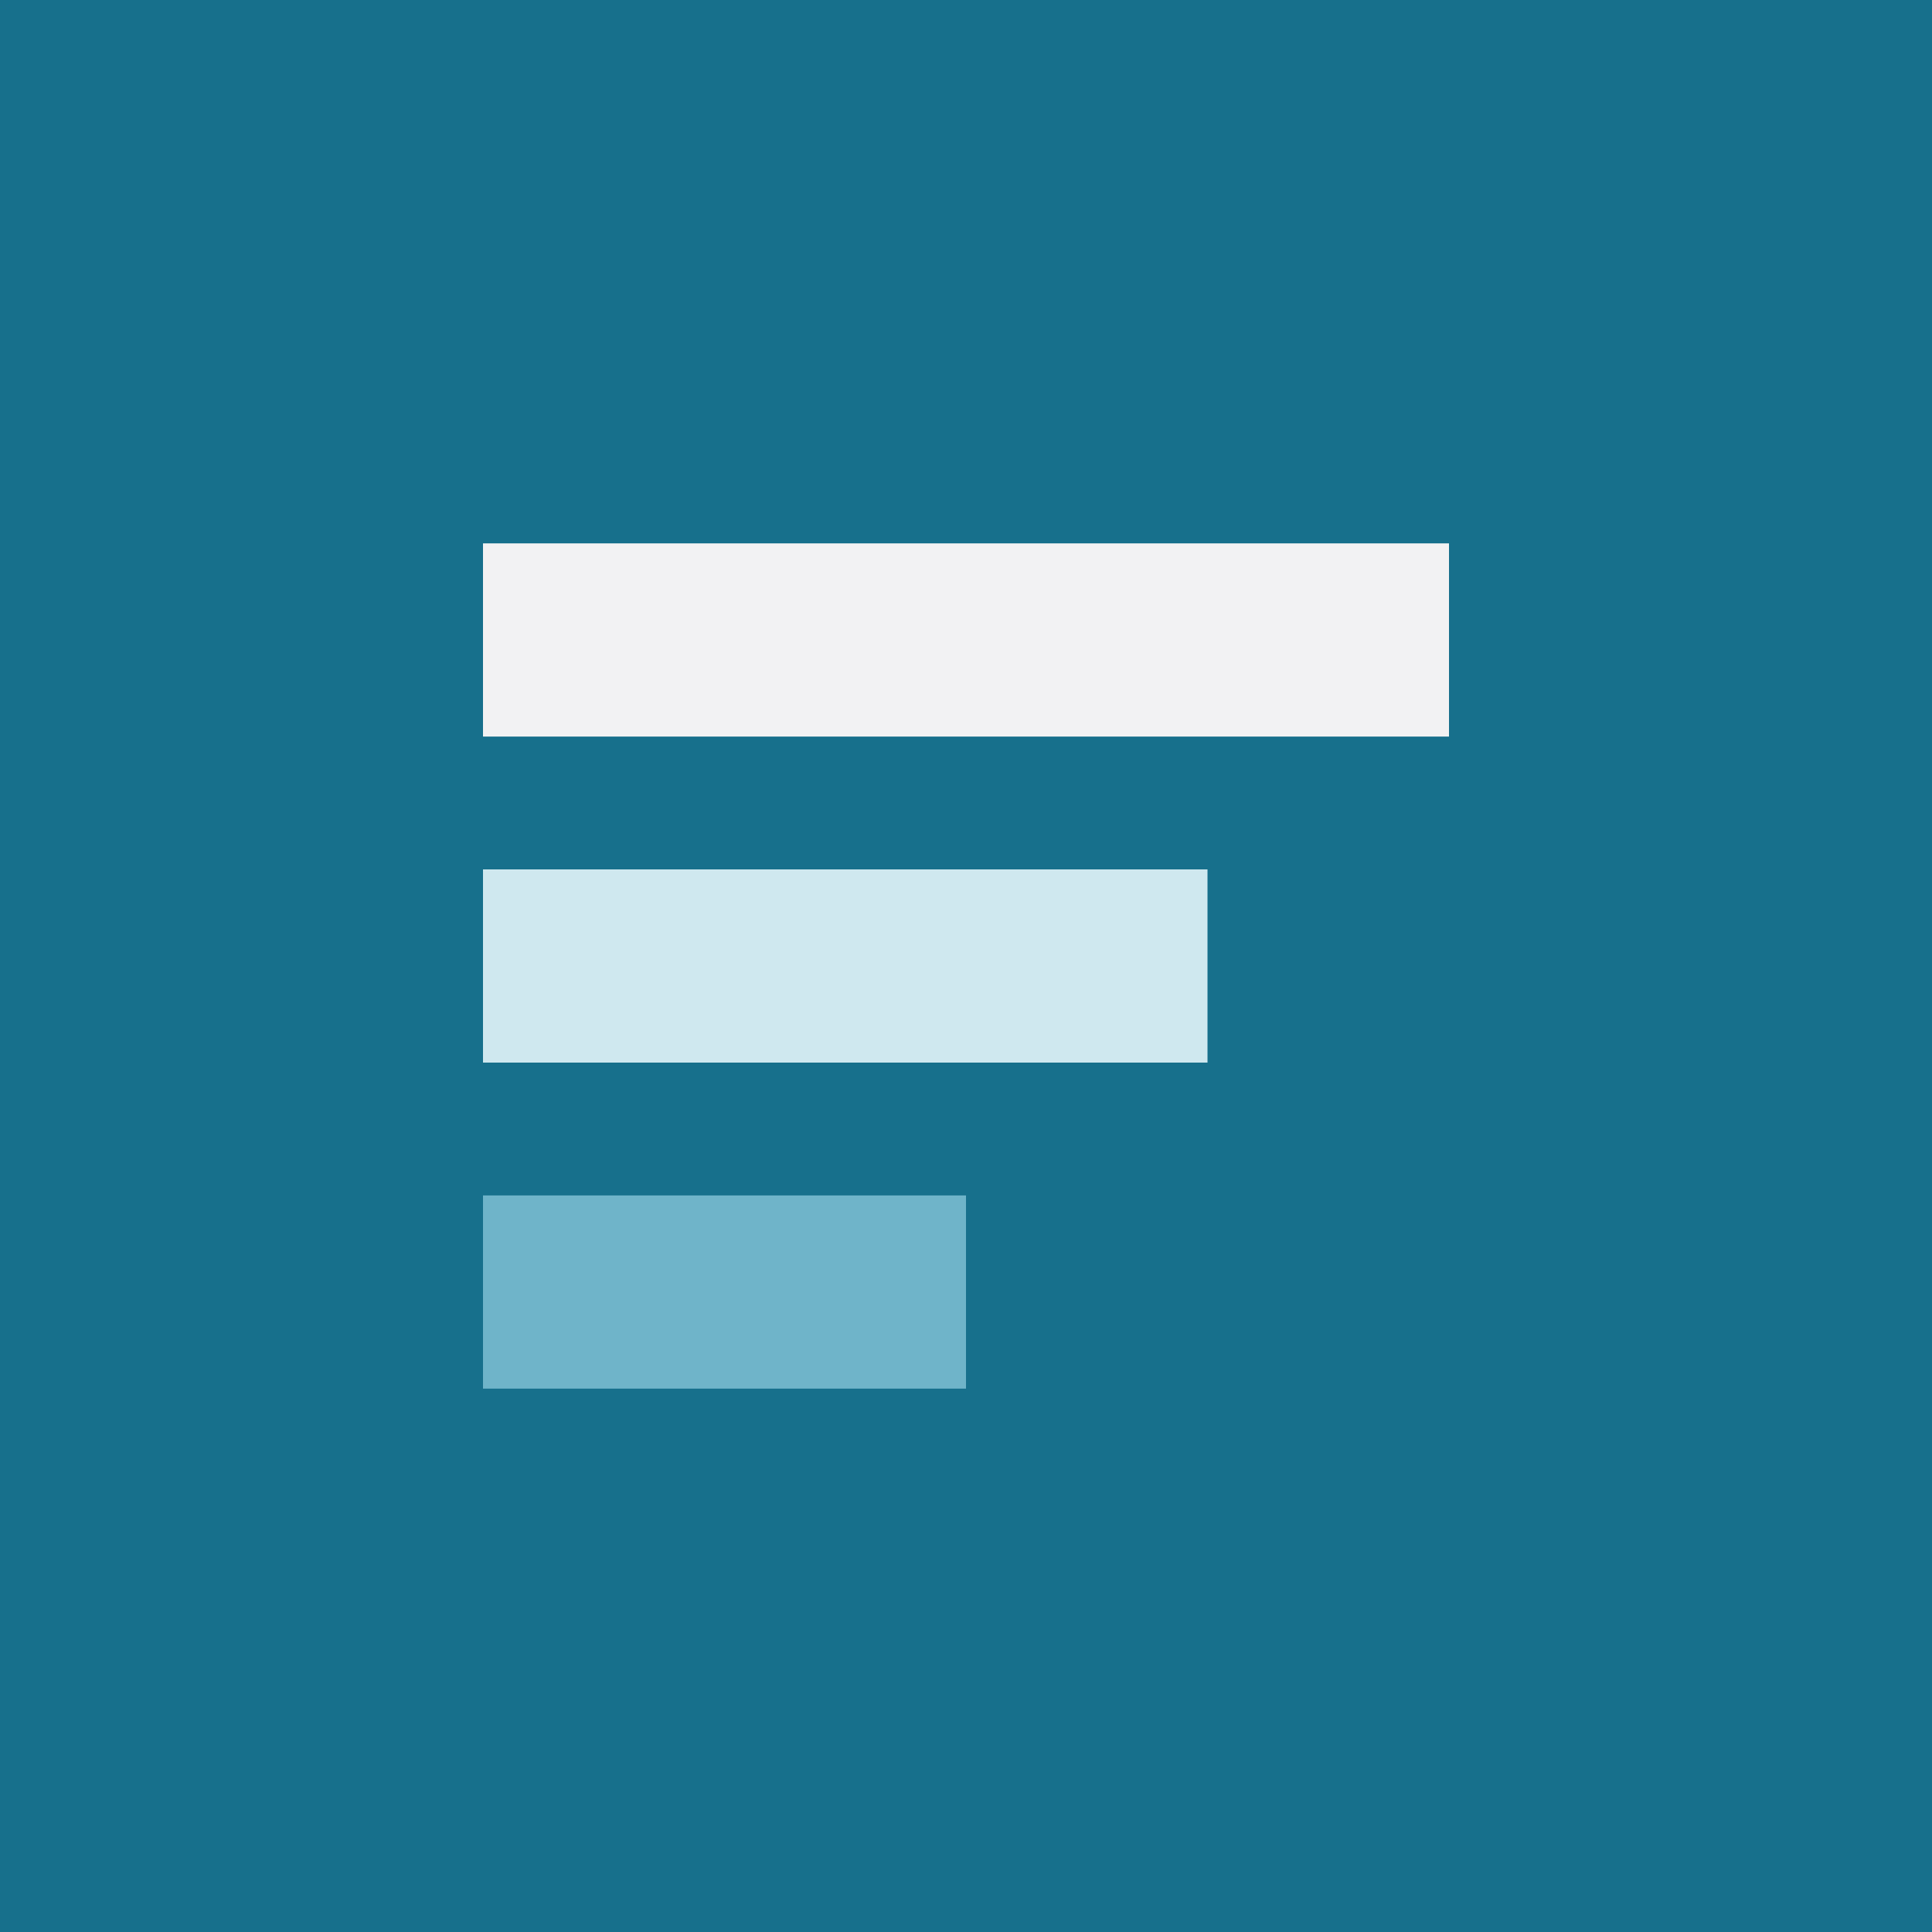
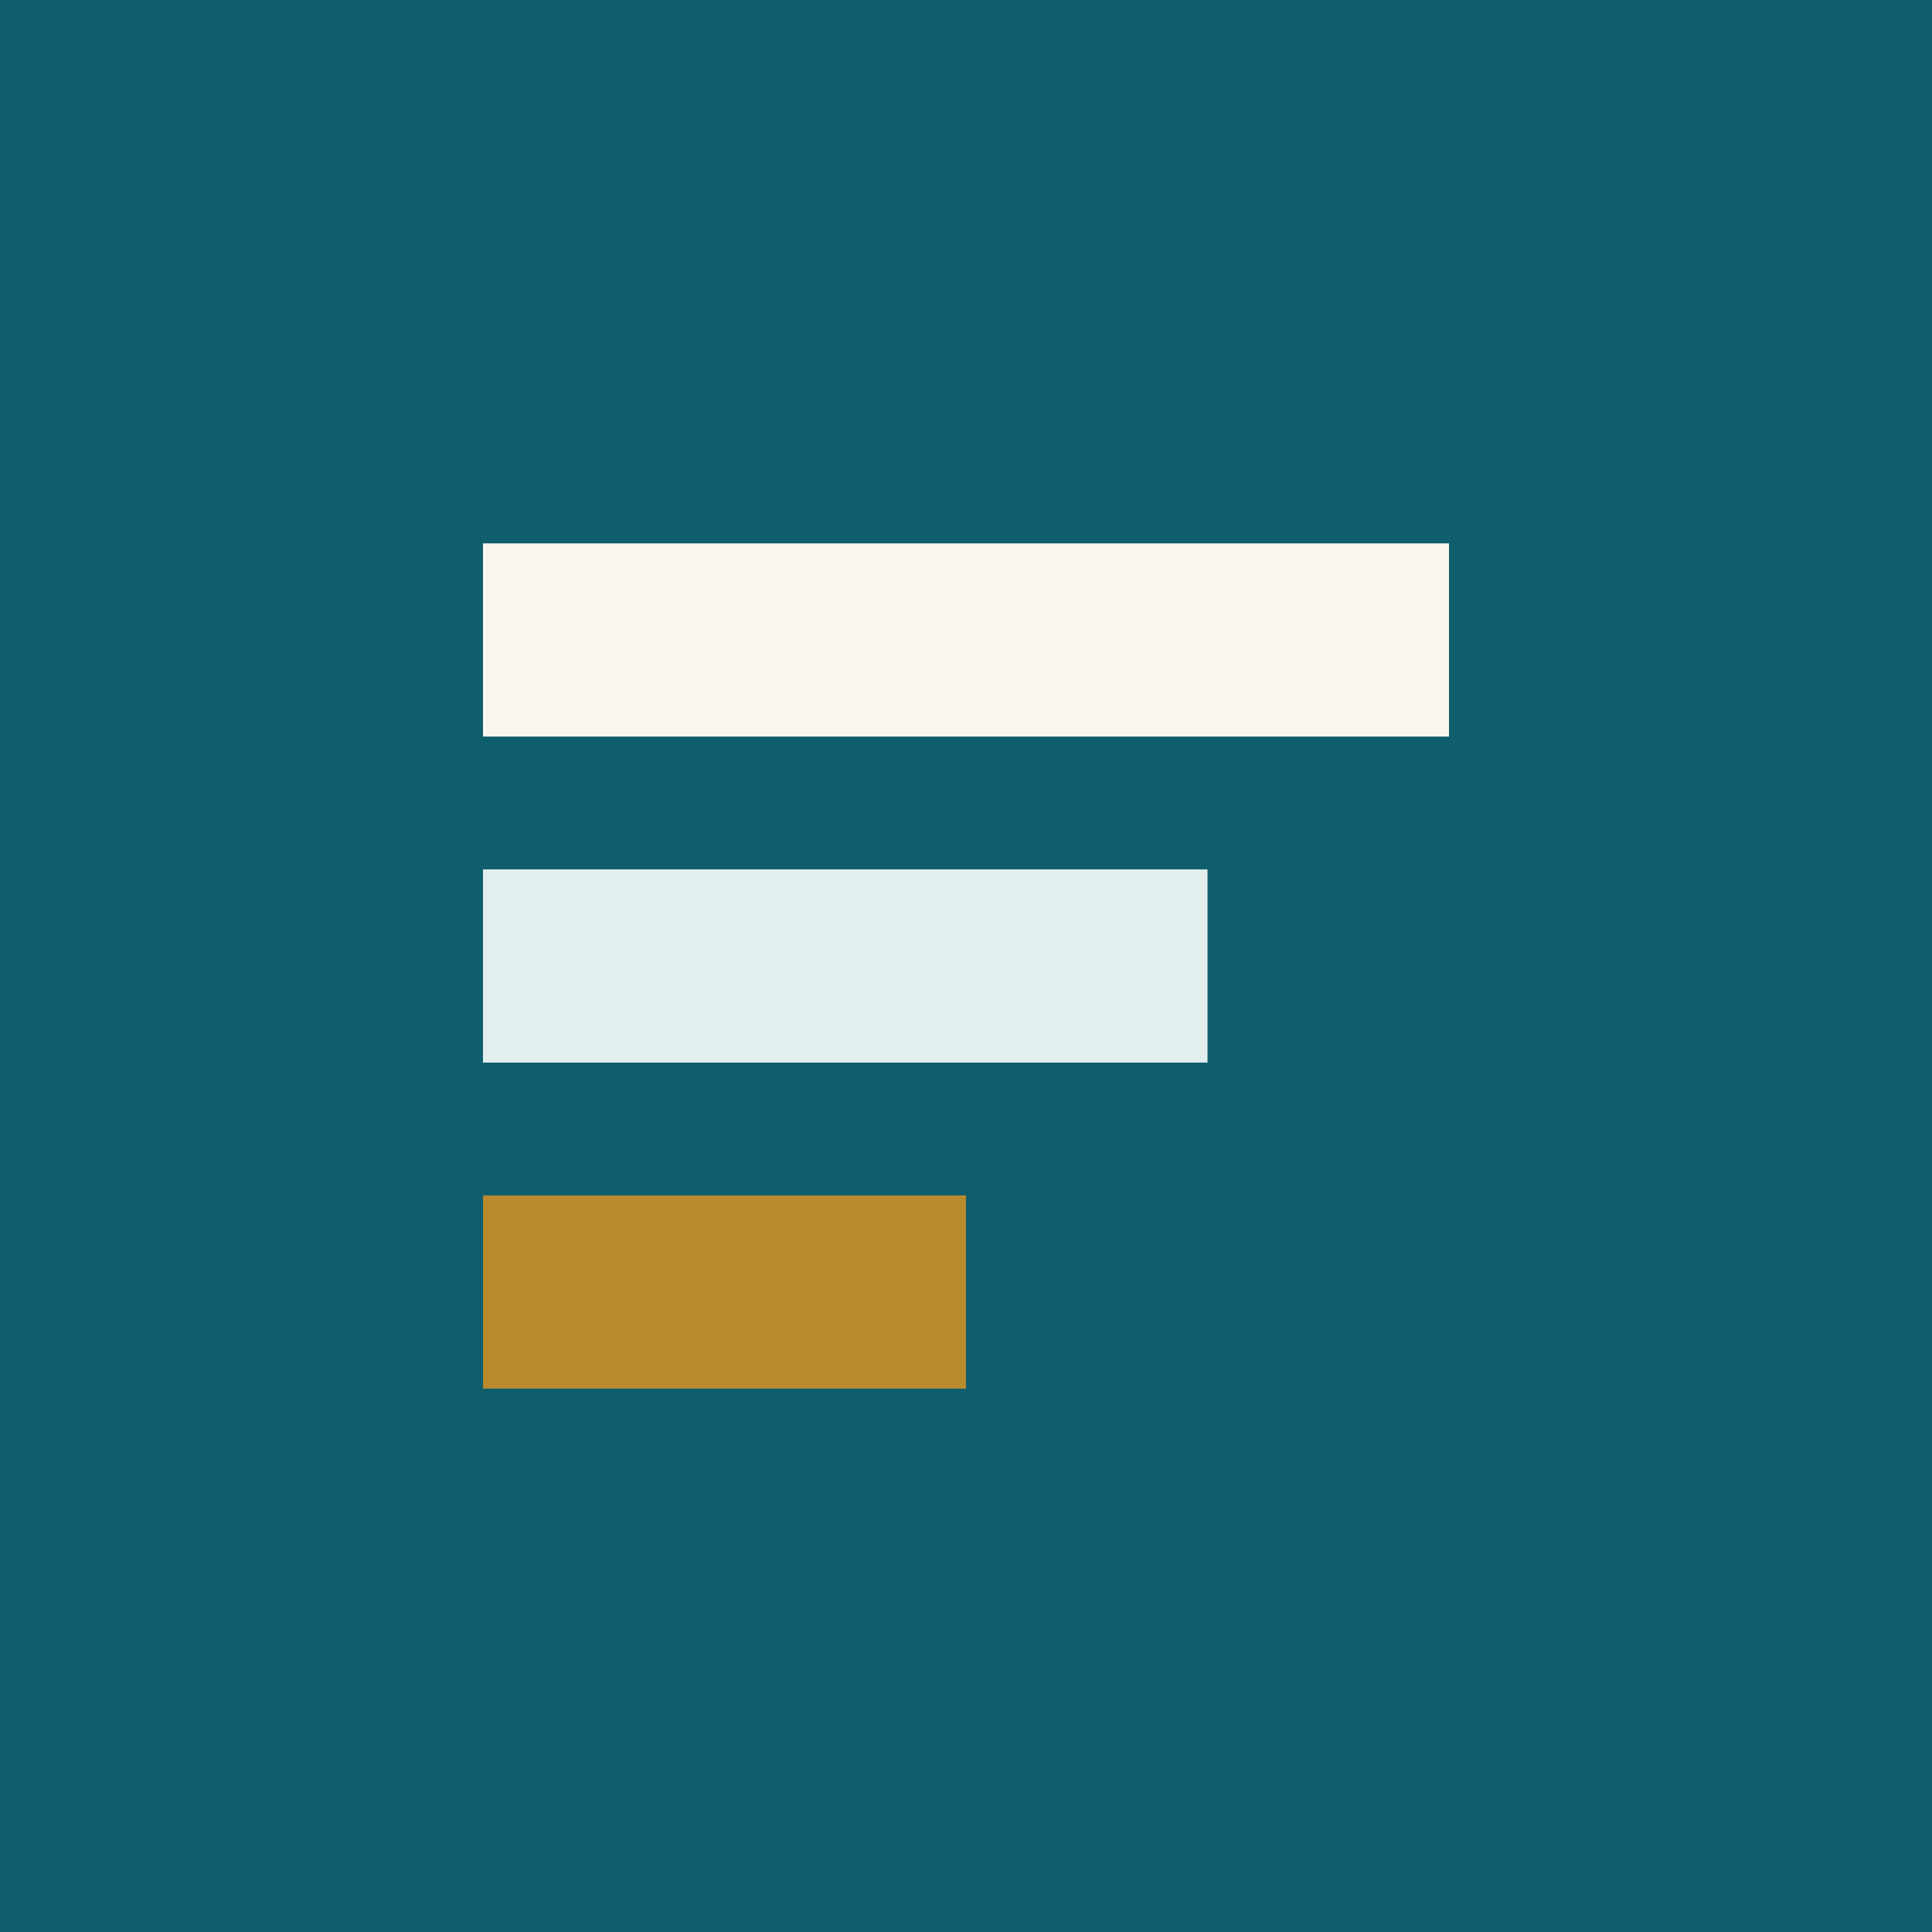
<svg xmlns="http://www.w3.org/2000/svg" viewBox="0 0 16 16">
-   <rect width="16" height="16" fill="#17708c" />
-   <rect x="4" y="4.5" width="8" height="1.6" fill="#f2f2f3" />
-   <rect x="4" y="7.2" width="6" height="1.6" fill="#cfe8ef" />
-   <rect x="4" y="9.9" width="4" height="1.6" fill="#6fb4c9" />
+   <rect width="16" height="16" fill="#0f5e6e" />
+   <rect x="4" y="4.5" width="8" height="1.6" fill="#faf6ee" />
+   <rect x="4" y="7.2" width="6" height="1.6" fill="#e3efee" />
+   <rect x="4" y="9.9" width="4" height="1.6" fill="#b98a2e" />
</svg>
